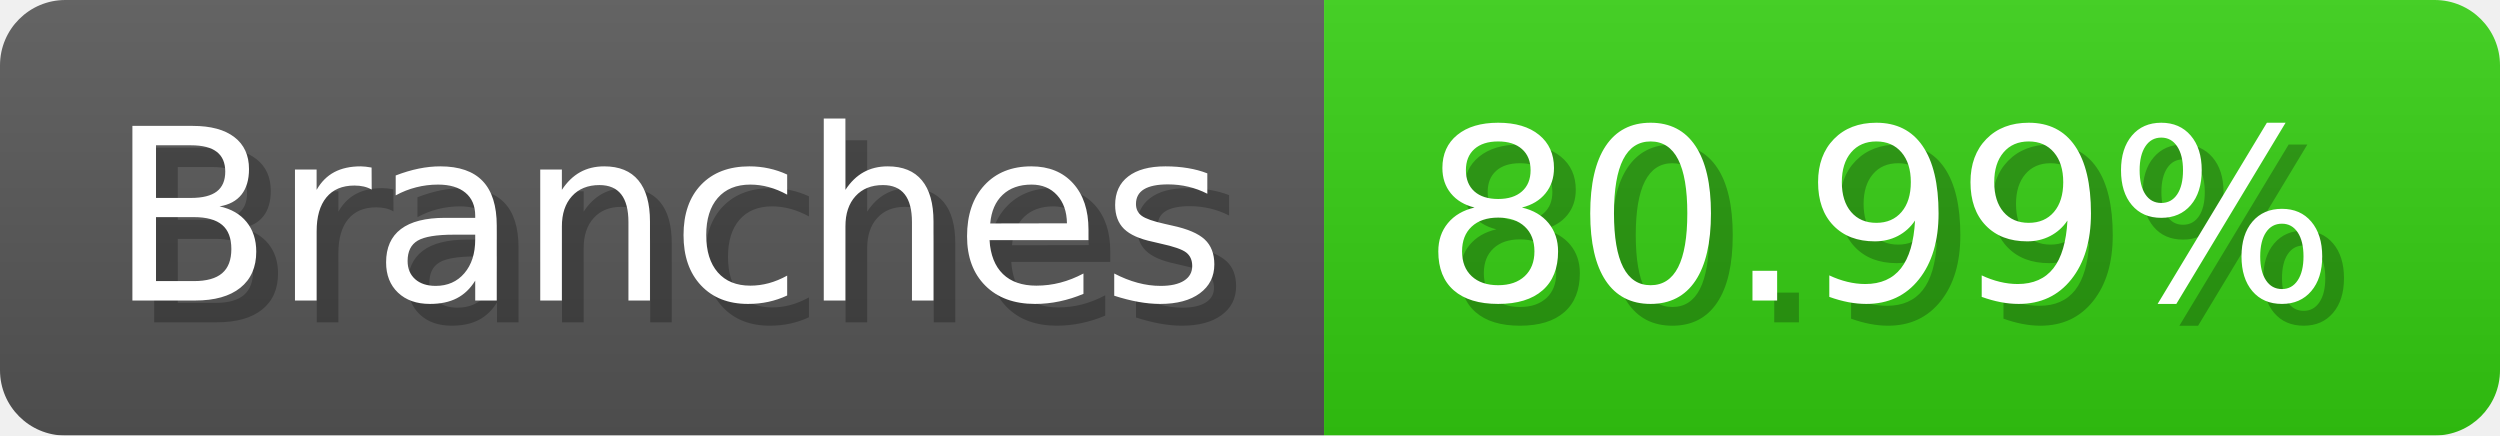
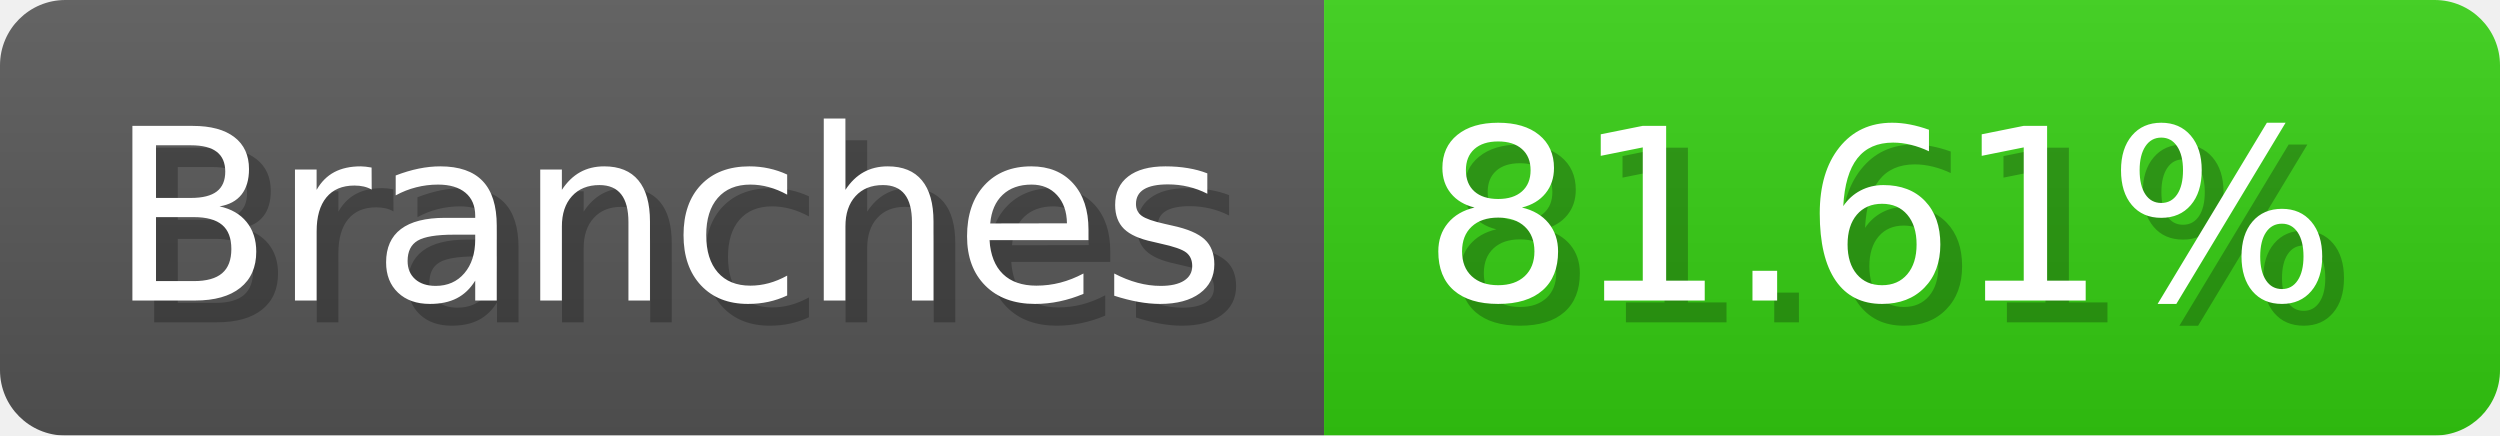
- <svg xmlns="http://www.w3.org/2000/svg" width="114.8" height="20" viewBox="0 0 1148 200" role="img" aria-label="Branches: 80.99%">
+ <svg xmlns="http://www.w3.org/2000/svg" width="114.8" height="20" viewBox="0 0 1148 200" role="img" aria-label="Branches: 81.61%">
  <linearGradient id="a" x2="0" y2="100%">
    <stop offset="0" stop-opacity=".1" stop-color="#EEE" />
    <stop offset="1" stop-opacity=".1" />
  </linearGradient>
  <mask id="m">
    <rect width="1148" height="200" rx="30" fill="#FFF" />
  </mask>
  <g mask="url(#m)">
    <rect width="608" height="200" fill="#555" />
    <rect width="540" height="200" fill="#3C1" x="608" />
    <rect width="1148" height="200" fill="url(#a)" />
  </g>
  <g aria-hidden="true" fill="#fff" text-anchor="start" font-family="Verdana,DejaVu Sans,sans-serif" font-size="110">
    <text x="60" y="148" textLength="508" fill="#000" opacity="0.25">Branches</text>
    <text x="50" y="138" textLength="508">Branches</text>
-     <text x="663" y="148" textLength="440" fill="#000" opacity="0.25">80.99%</text>
-     <text x="653" y="138" textLength="440">80.99%</text>
+     <text x="663" y="148" textLength="440" fill="#000" opacity="0.25">81.61%</text>
+     <text x="653" y="138" textLength="440">81.61%</text>
  </g>
</svg>
